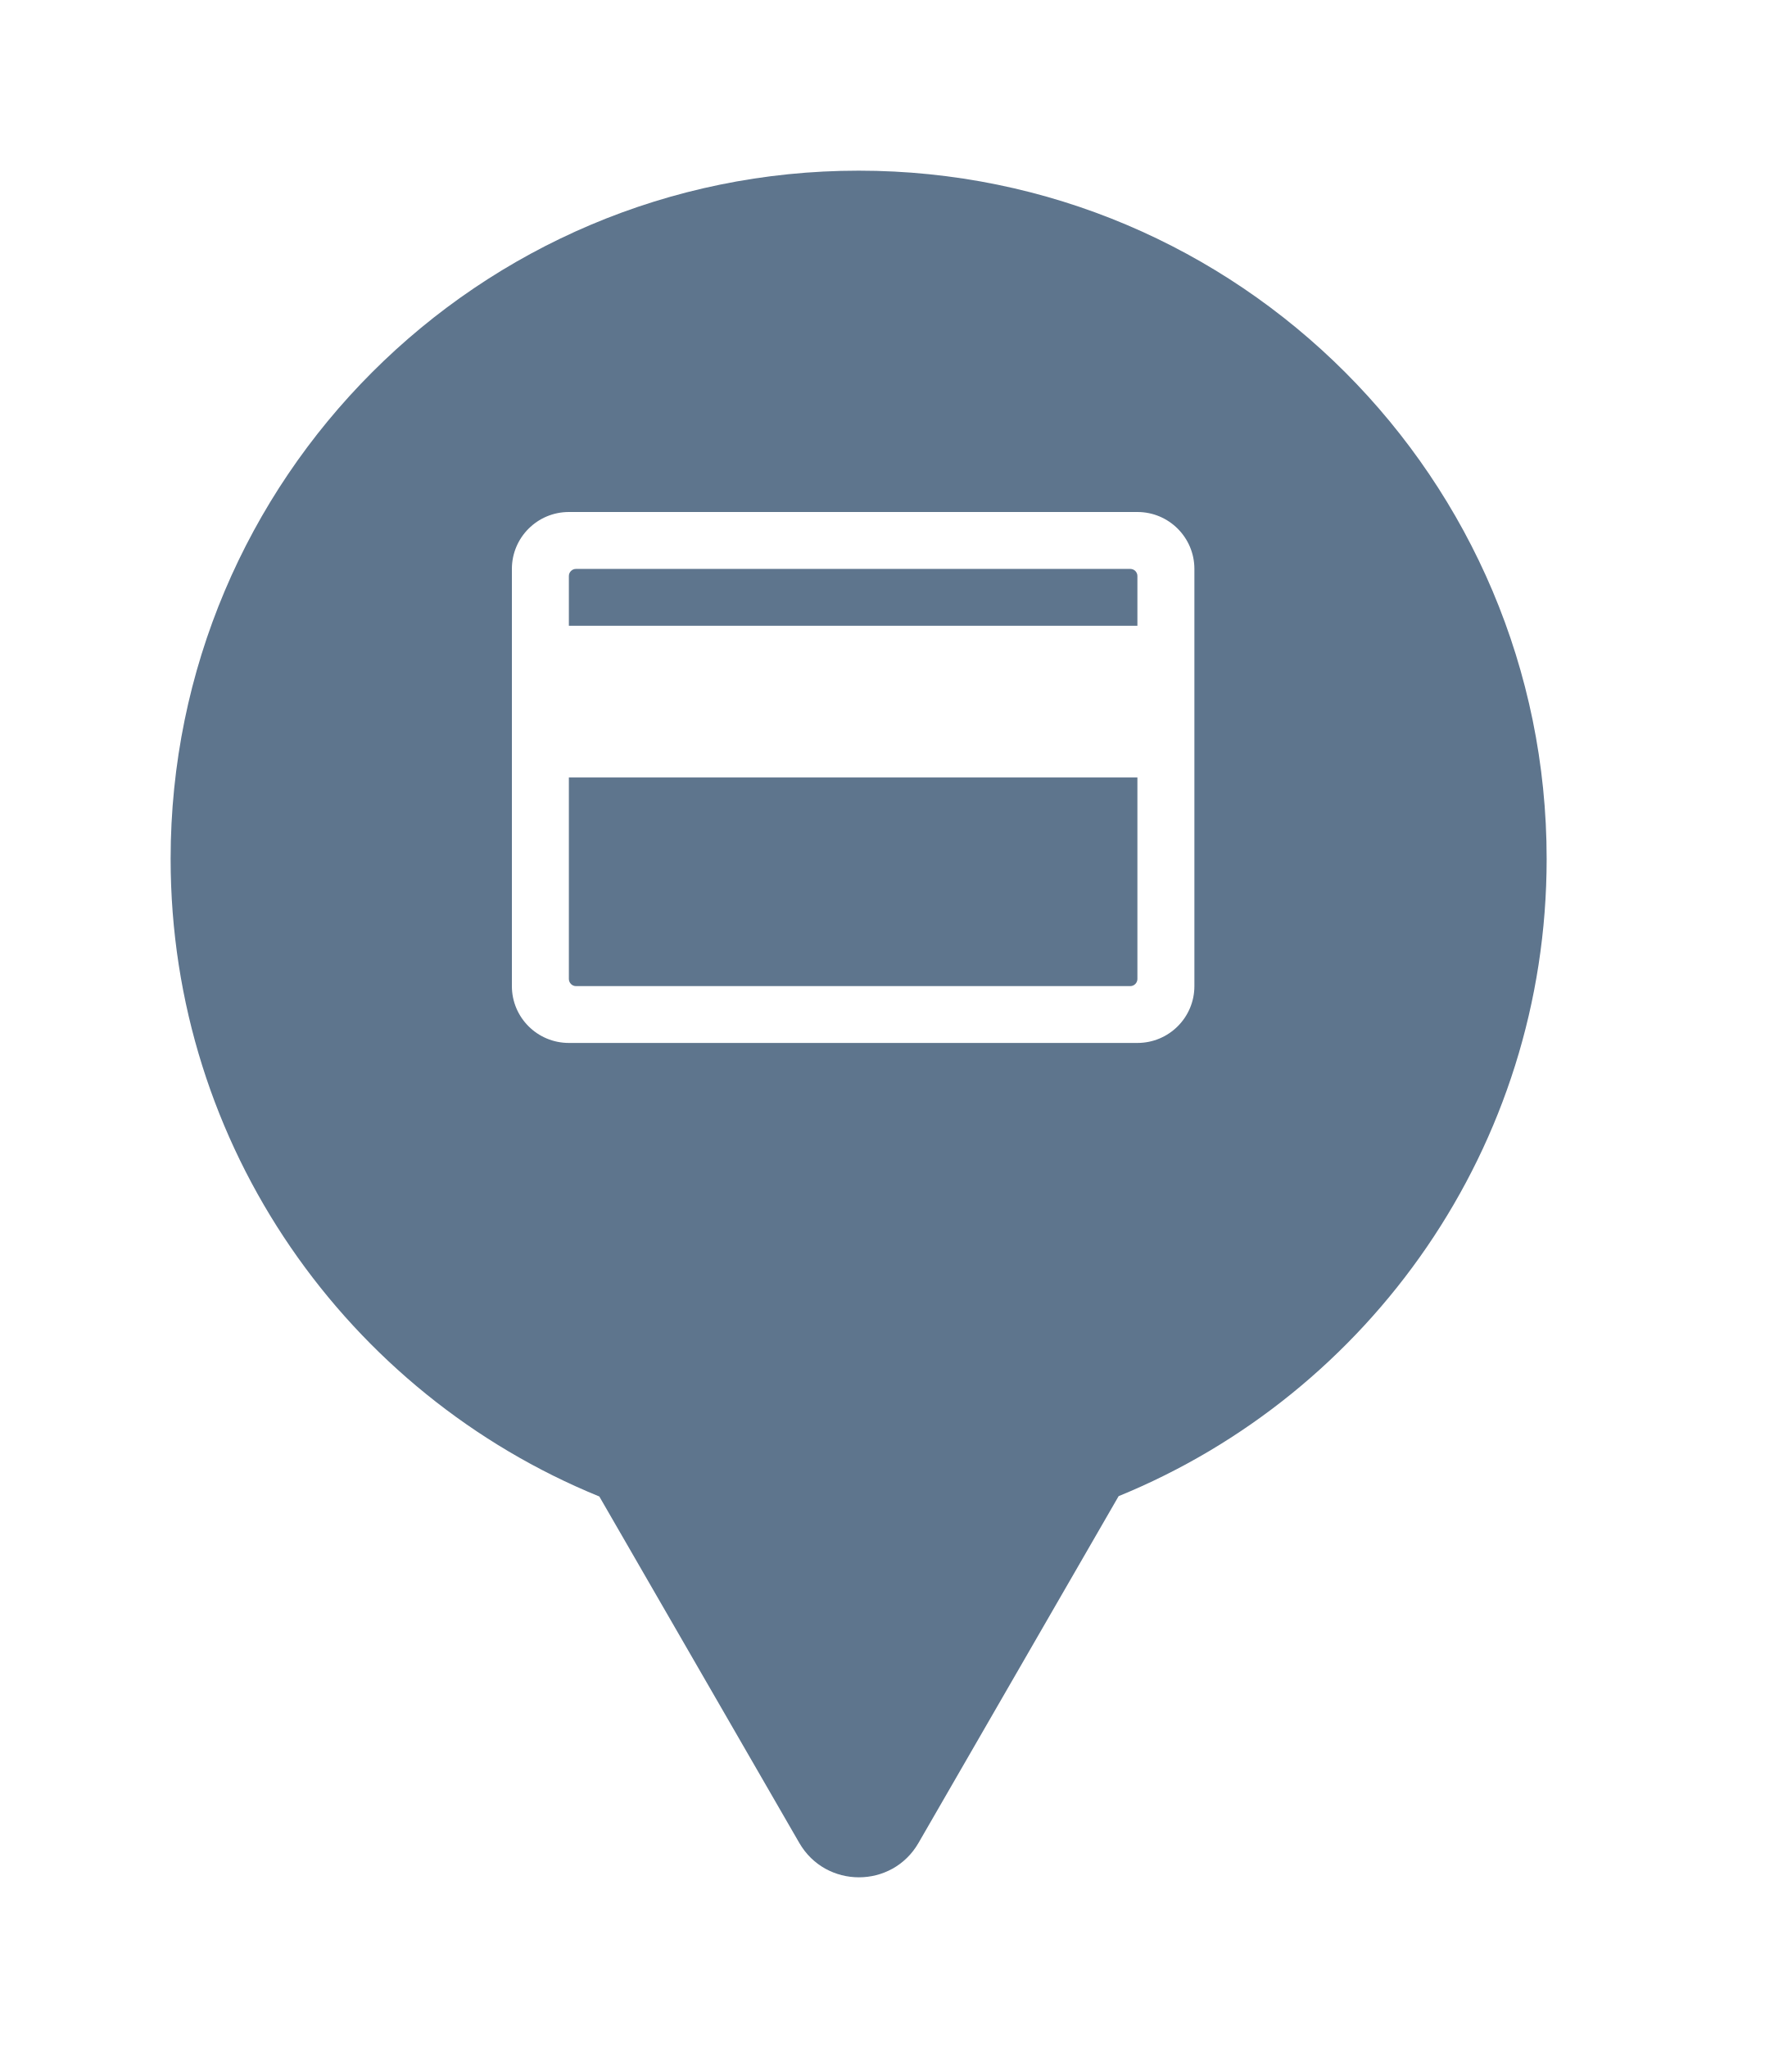
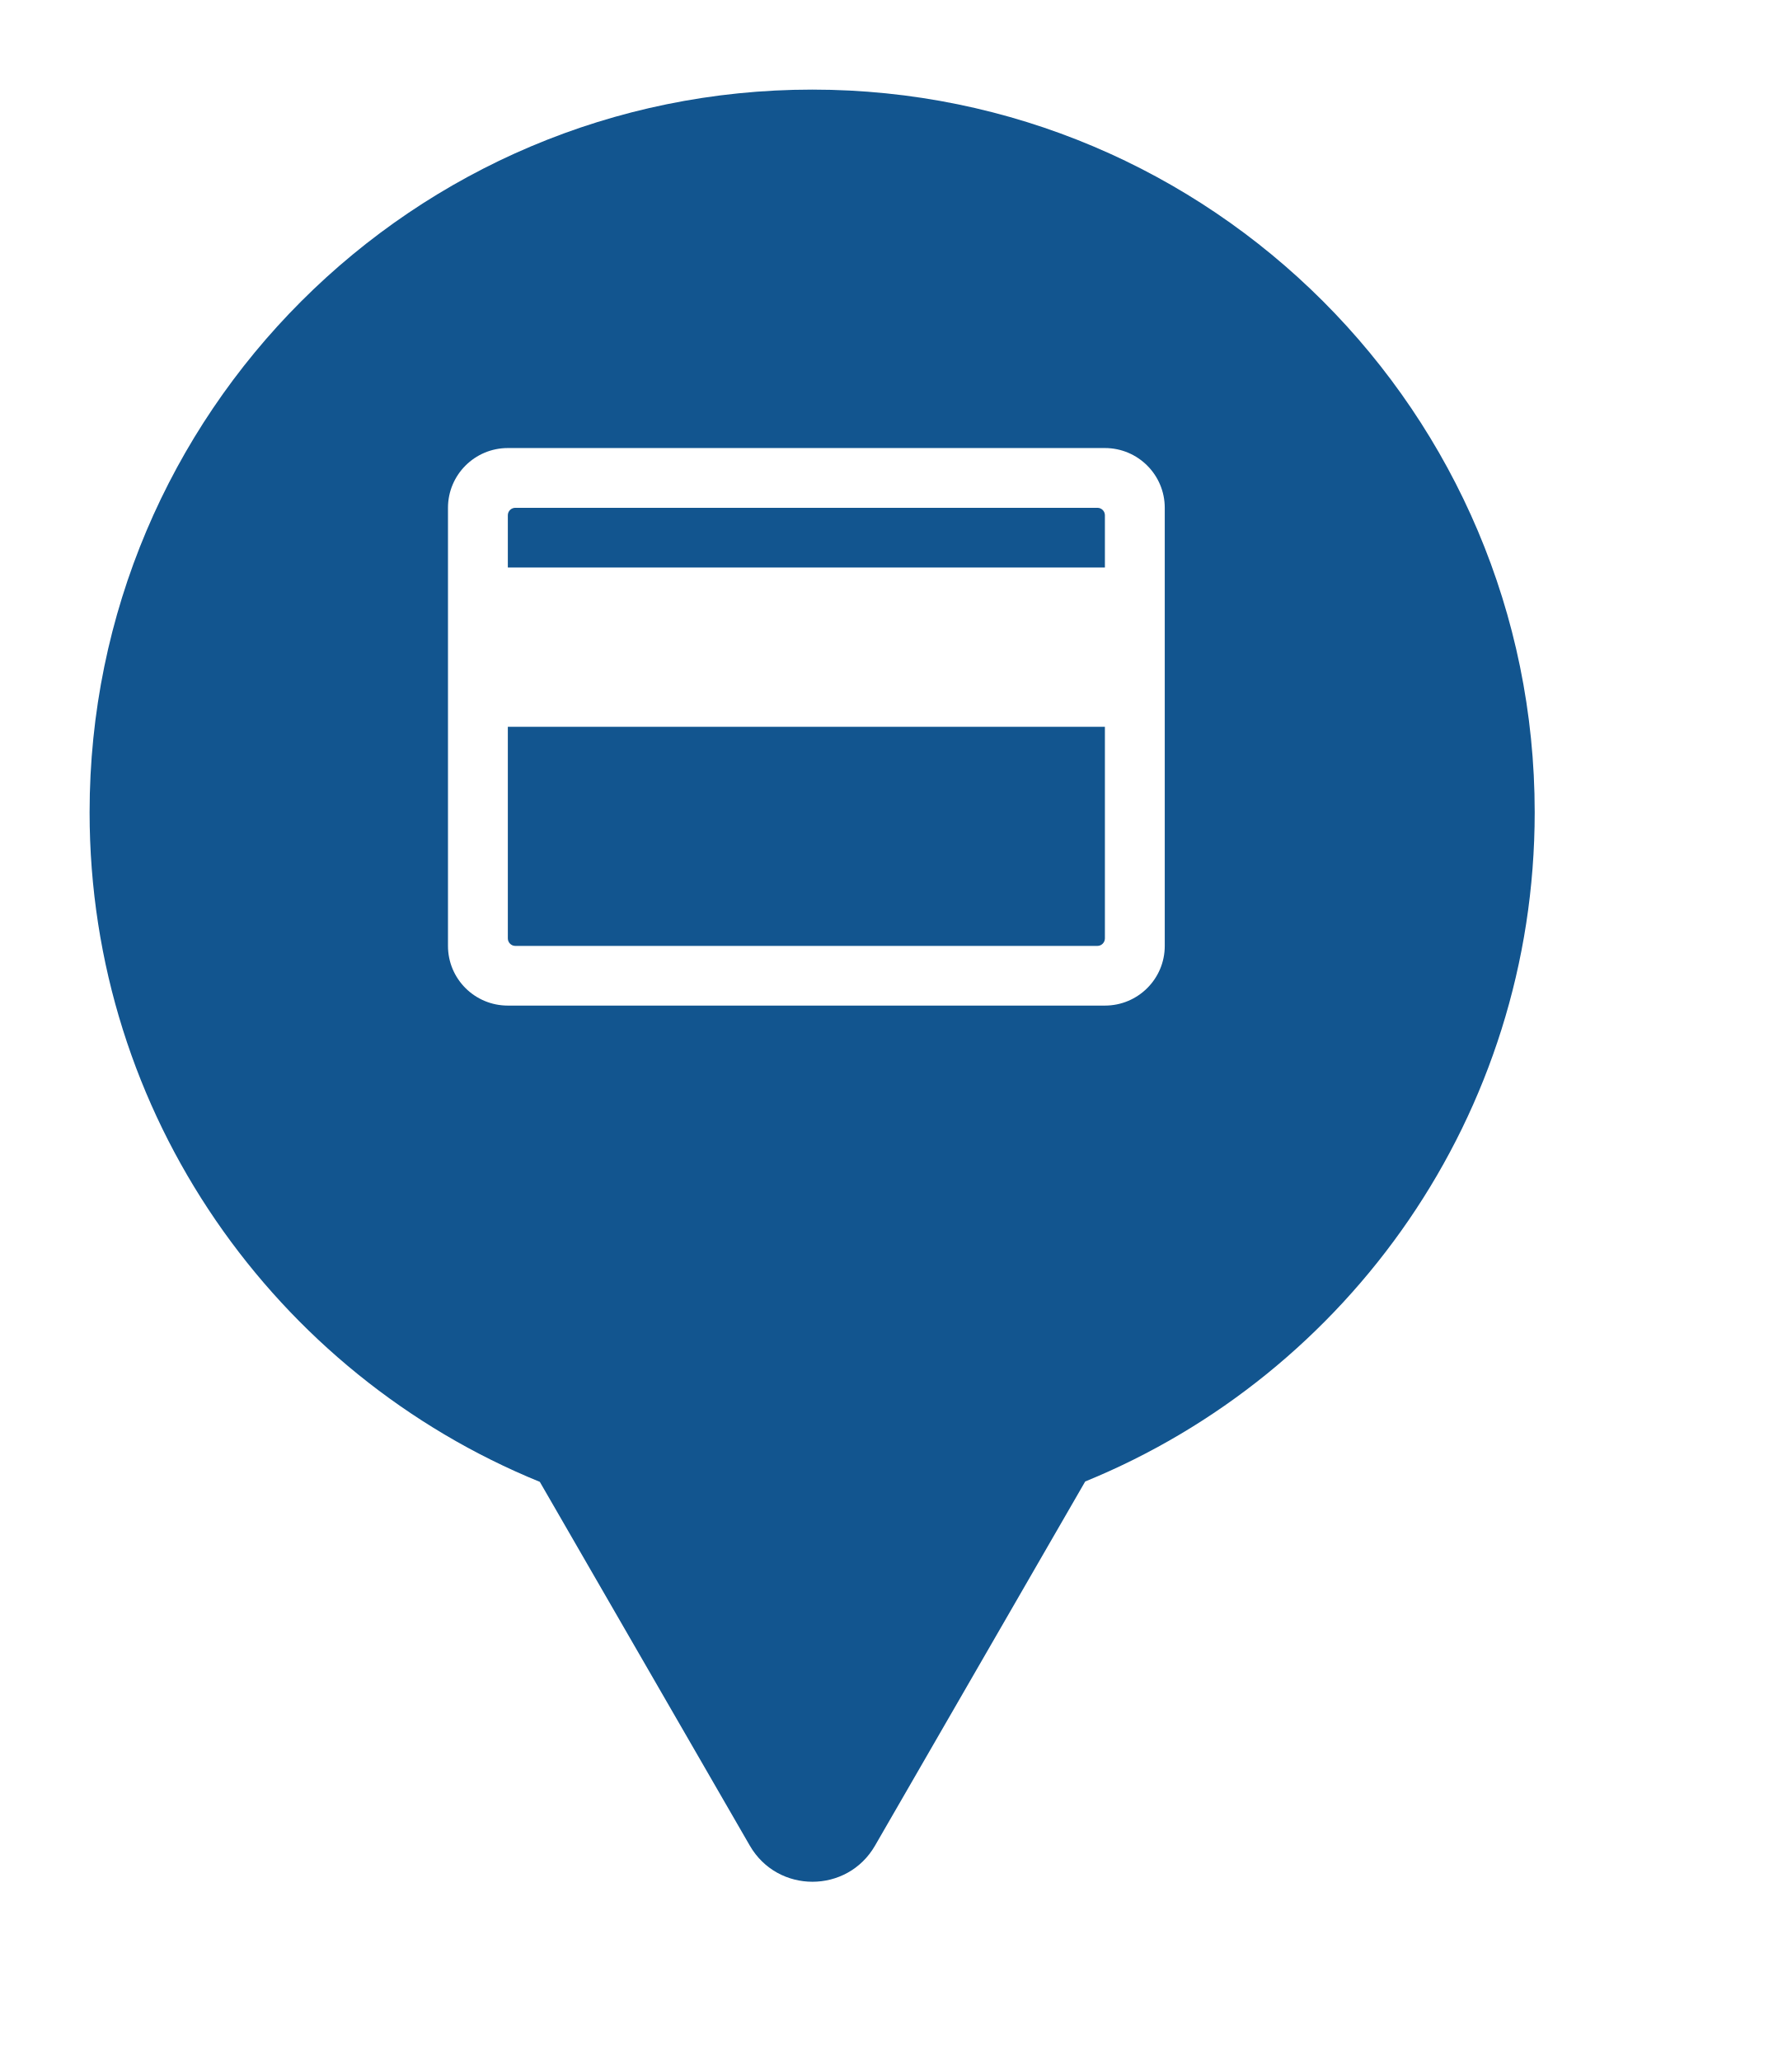
- <svg xmlns="http://www.w3.org/2000/svg" viewBox="0 0 21 24" height="24" width="21">
-   <rect fill="none" x="0" y="0" width="21" height="24" />
-   <path fill="#5e758d" transform="translate(2 2)" d="M11.112 15.533C14.055 14.331 16.129 11.44 16.129 8.065C16.129 3.611 12.518 0 8.065 0C3.611 0 0 3.611 0 8.065C0 11.443 2.078 14.336 5.025 15.537L7.369 19.597C7.68 20.134 8.456 20.134 8.766 19.597L11.112 15.533ZM4.668 4H11.332C11.701 4 12 4.299 12 4.667V9.556C12 9.924 11.701 10.222 11.332 10.222H4.668C4.299 10.222 4 9.924 4 9.556V4.667C4 4.299 4.299 4 4.668 4ZM11.249 4.667H4.751C4.706 4.667 4.668 4.704 4.668 4.75V5.333H11.332V4.75C11.332 4.704 11.294 4.667 11.249 4.667ZM4.751 9.556H11.249C11.294 9.556 11.332 9.518 11.332 9.472V7.111H4.668V9.472C4.668 9.518 4.706 9.556 4.751 9.556ZM6.667 8.722V8.167C6.667 8.075 6.592 8 6.5 8H5.5C5.408 8 5.333 8.075 5.333 8.167V8.722C5.333 8.814 5.408 8.889 5.5 8.889H6.5C6.592 8.889 6.667 8.814 6.667 8.722ZM9.333 8.722V8.167C9.333 8.075 9.258 8 9.167 8H7.278C7.186 8 7.111 8.075 7.111 8.167V8.722C7.111 8.814 7.186 8.889 7.278 8.889H9.167C9.258 8.889 9.333 8.814 9.333 8.722Z" />
+ <svg xmlns="http://www.w3.org/2000/svg" viewBox="0 0 20 23" height="23" width="20">
+   <rect fill="none" x="0" y="0" width="20" height="23" />
+   <path fill="#12558f" transform="translate(1 1)" d="M11.112 15.533C14.055 14.331 16.129 11.44 16.129 8.065C16.129 3.611 12.518 0 8.065 0C3.611 0 0 3.611 0 8.065C0 11.443 2.078 14.336 5.025 15.537L7.369 19.597C7.68 20.134 8.456 20.134 8.766 19.597L11.112 15.533ZM4.668 4H11.332C11.701 4 12 4.299 12 4.667V9.556C12 9.924 11.701 10.222 11.332 10.222H4.668C4.299 10.222 4 9.924 4 9.556V4.667C4 4.299 4.299 4 4.668 4ZM11.249 4.667H4.751C4.706 4.667 4.668 4.704 4.668 4.75V5.333H11.332V4.75C11.332 4.704 11.294 4.667 11.249 4.667ZM4.751 9.556H11.249C11.294 9.556 11.332 9.518 11.332 9.472V7.111H4.668V9.472C4.668 9.518 4.706 9.556 4.751 9.556ZM6.667 8.722V8.167C6.667 8.075 6.592 8 6.5 8H5.5C5.408 8 5.333 8.075 5.333 8.167V8.722C5.333 8.814 5.408 8.889 5.5 8.889H6.5C6.592 8.889 6.667 8.814 6.667 8.722ZM9.333 8.722V8.167C9.333 8.075 9.258 8 9.167 8H7.278C7.186 8 7.111 8.075 7.111 8.167V8.722C7.111 8.814 7.186 8.889 7.278 8.889H9.167C9.258 8.889 9.333 8.814 9.333 8.722Z" />
</svg>
